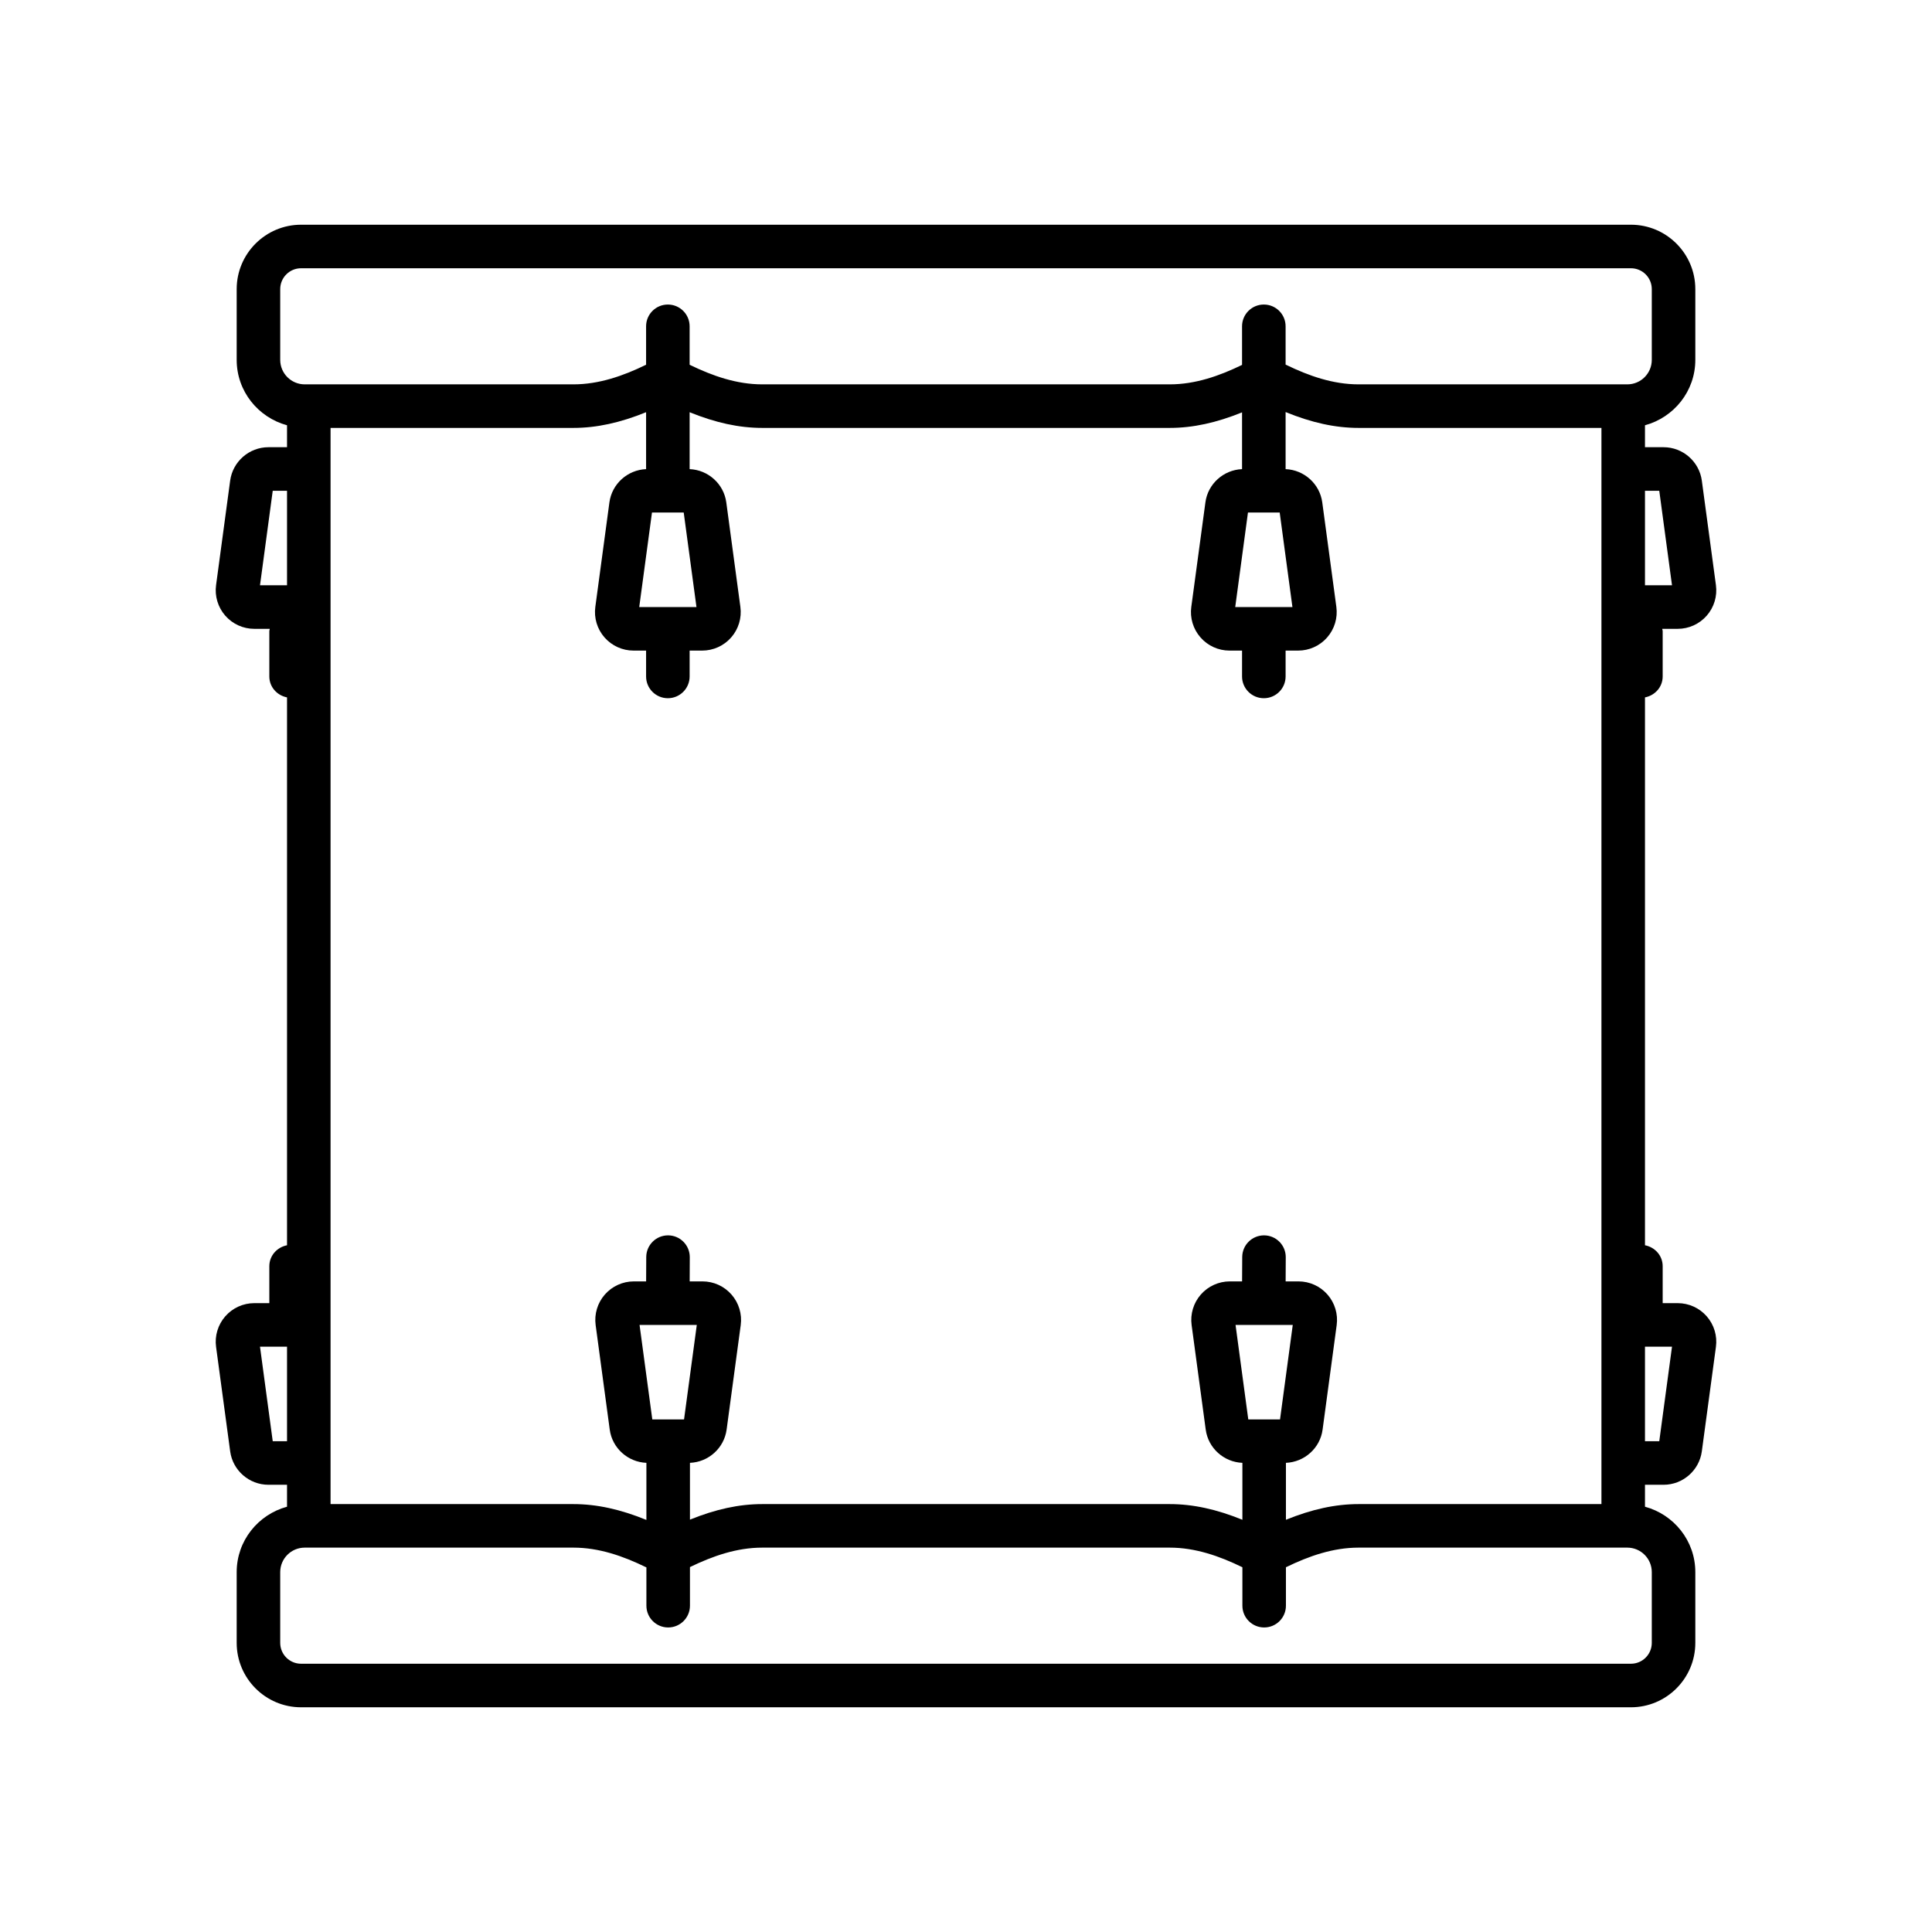
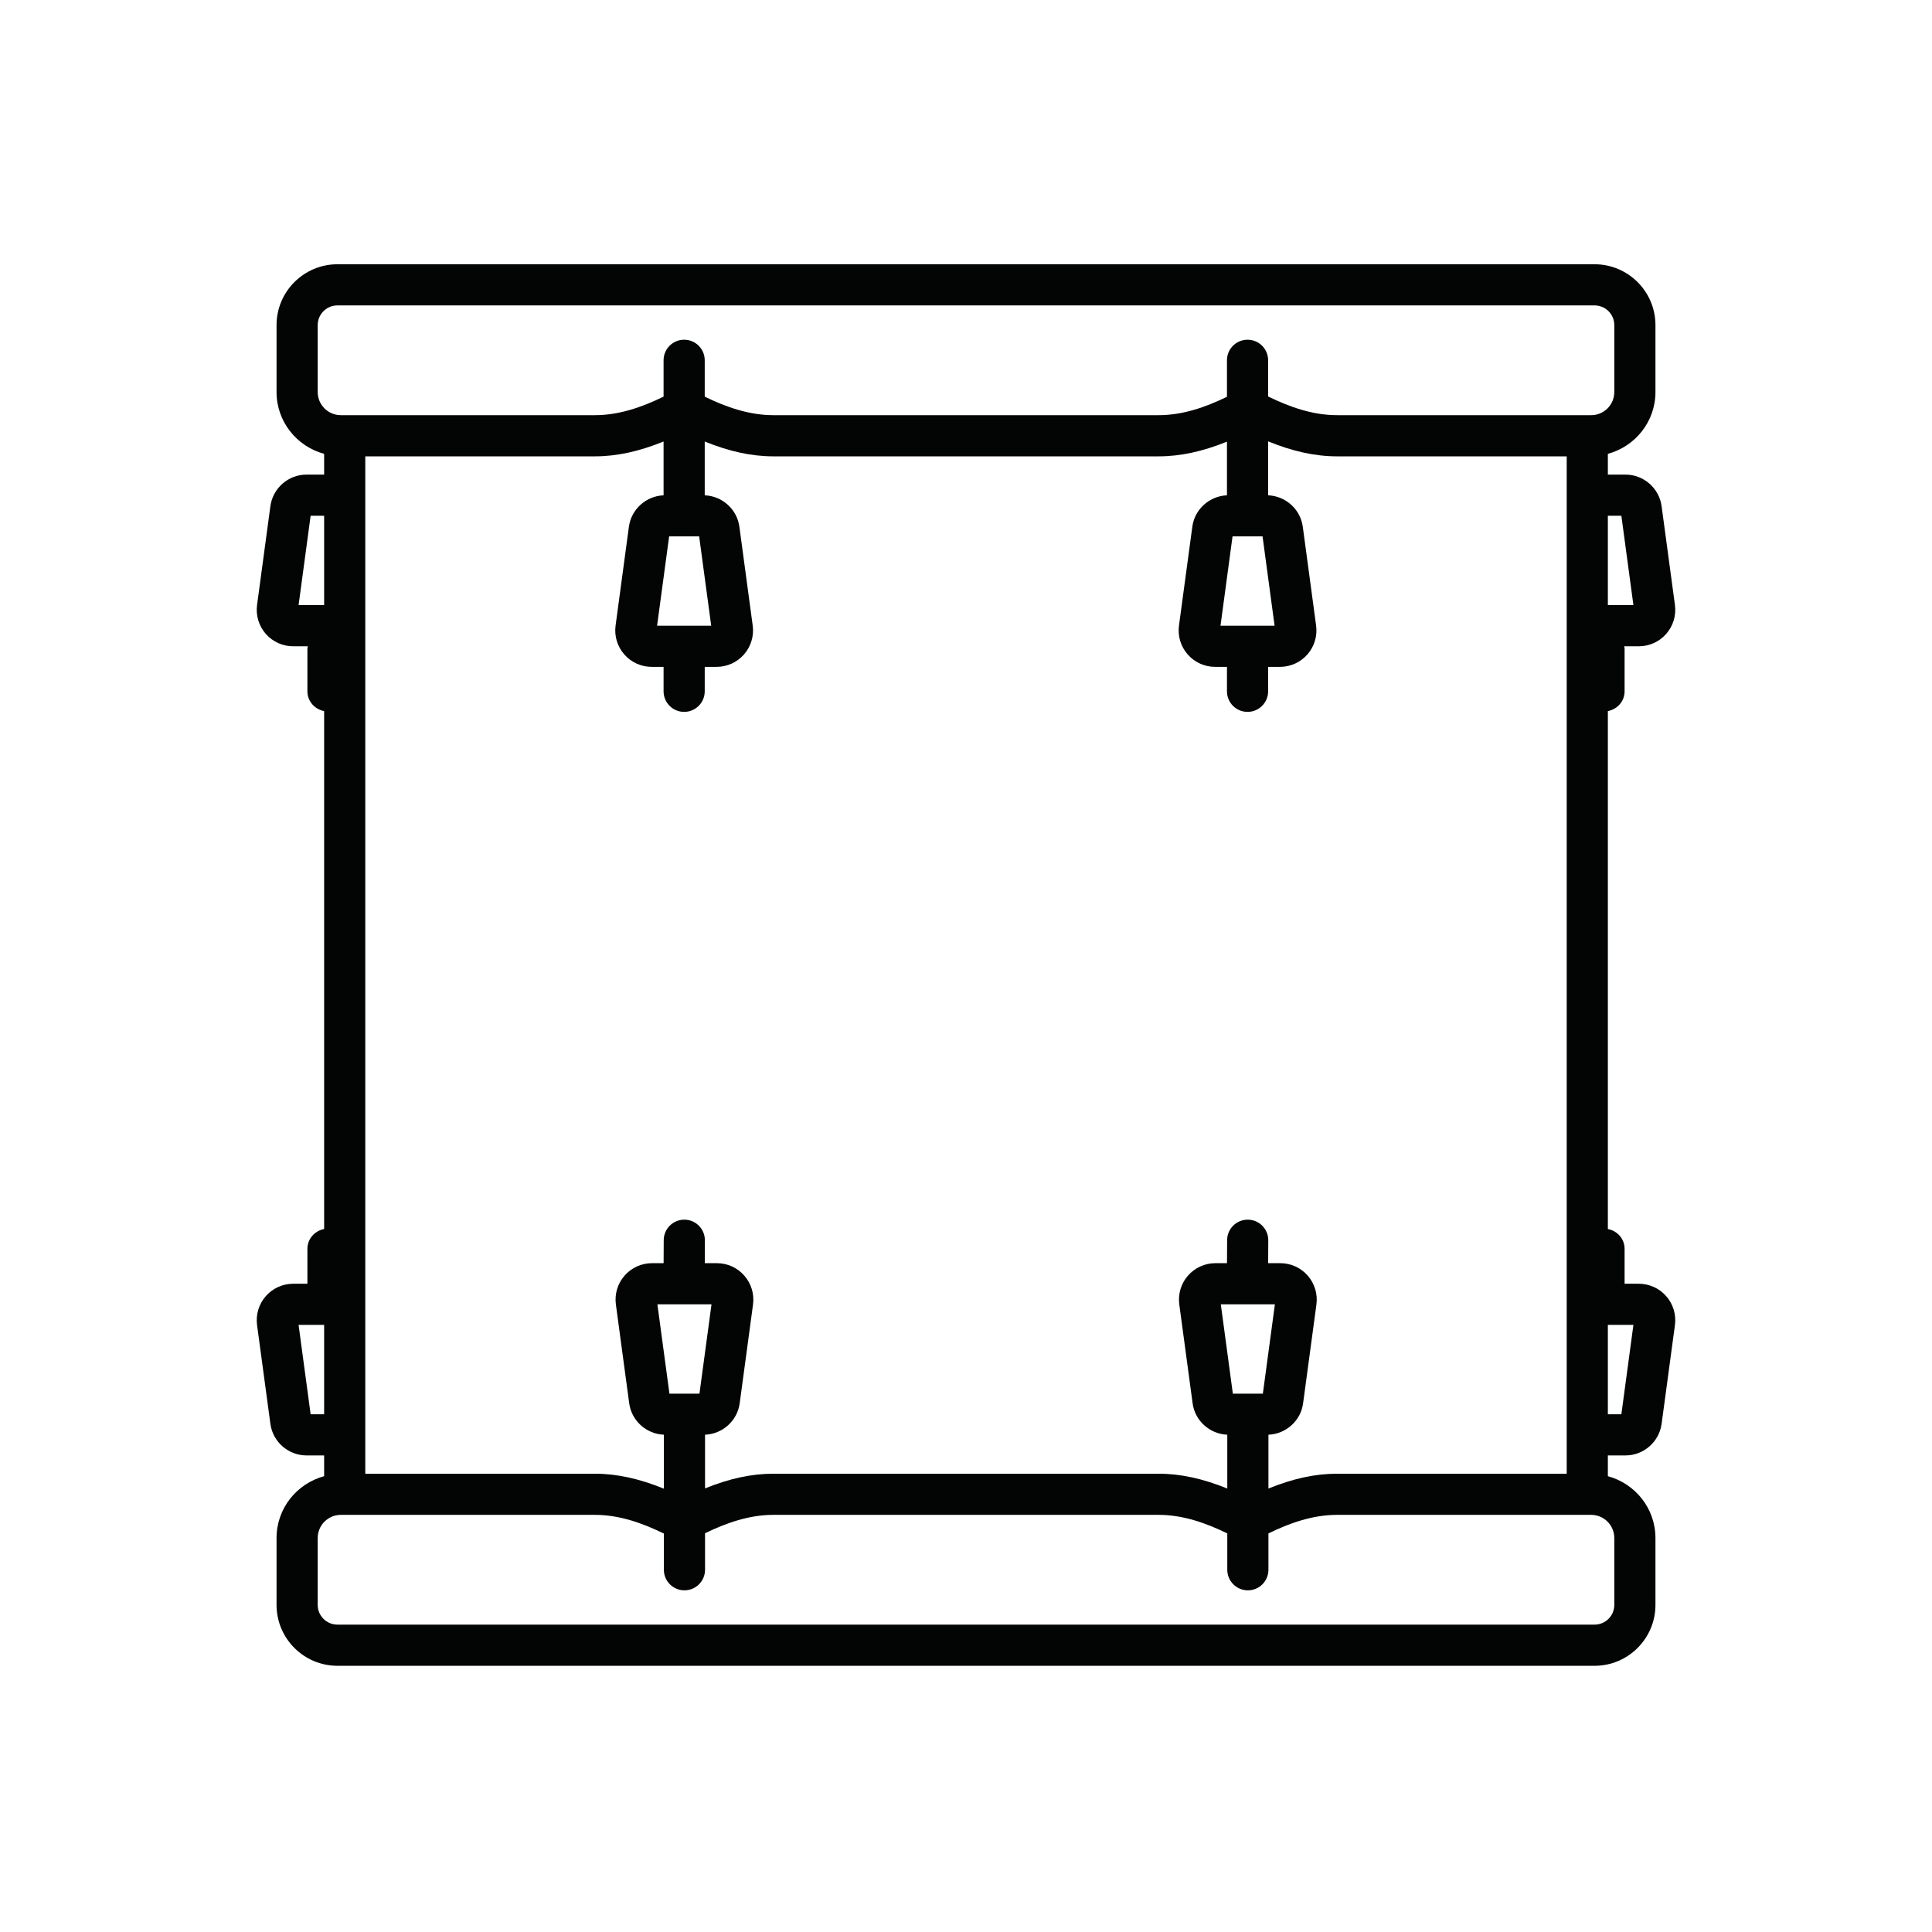
<svg xmlns="http://www.w3.org/2000/svg" width="100%" height="100%" viewBox="0 0 1000 1000" version="1.1" xml:space="preserve" style="fill-rule:evenodd;clip-rule:evenodd;stroke-linejoin:round;stroke-miterlimit:2;">
-   <g transform="matrix(8.86021,0,0,8.86021,-5108.384,-1616.974)">
-     <g id="RackTom">
-       <path d="M673.485,266.692L672.65,266.692L672.65,261.17L674.229,261.17L673.485,266.692ZM673.048,278.472C673.048,279.145 672.502,279.691 671.829,279.691L594.142,279.691C593.469,279.691 592.923,279.145 592.923,278.472L592.923,274.339C592.923,273.549 593.564,272.908 594.354,272.908L610.052,272.908C611.539,272.908 612.948,273.397 614.284,274.049C614.294,274.054 614.305,274.055 614.315,274.06L614.315,276.3C614.315,277.003 614.885,277.572 615.587,277.572C616.289,277.572 616.859,277.003 616.859,276.3L616.859,274.045C618.193,273.396 619.599,272.908 621.083,272.908L644.889,272.908C646.375,272.908 647.784,273.397 649.12,274.049C649.124,274.051 649.128,274.051 649.132,274.053L649.132,276.3C649.132,277.003 649.701,277.572 650.404,277.572C651.107,277.572 651.675,277.003 651.675,276.3L651.675,274.053C651.679,274.051 651.684,274.051 651.688,274.049C653.024,273.397 654.432,272.908 655.919,272.908L671.617,272.908C672.407,272.908 673.048,273.549 673.048,274.339L673.048,278.472ZM592.486,266.692L591.742,261.17L593.321,261.17L593.321,266.692L592.486,266.692ZM592.486,211.168L593.321,211.168L593.321,216.69L591.742,216.69L592.486,211.168ZM592.923,199.388C592.923,198.715 593.469,198.169 594.142,198.169L671.829,198.169C672.502,198.169 673.048,198.715 673.048,199.388L673.048,203.521C673.048,204.311 672.407,204.952 671.617,204.952L655.919,204.952C654.432,204.952 653.024,204.463 651.688,203.812C651.677,203.807 651.666,203.805 651.656,203.8L651.656,201.56C651.656,200.858 651.087,200.289 650.384,200.289C649.681,200.289 649.112,200.858 649.112,201.56L649.112,203.815C647.778,204.465 646.372,204.952 644.889,204.952L621.083,204.952C619.596,204.952 618.187,204.463 616.851,203.812C616.848,203.81 616.844,203.809 616.84,203.808L616.84,201.56C616.84,200.858 616.271,200.289 615.568,200.289C614.866,200.289 614.297,200.858 614.297,201.56L614.297,203.807C614.292,203.809 614.288,203.81 614.284,203.812C612.948,204.463 611.539,204.952 610.052,204.952L594.354,204.952C593.564,204.952 592.923,204.311 592.923,203.521L592.923,199.388ZM673.485,211.168L674.229,216.69L672.65,216.69L672.65,211.168L673.485,211.168ZM648.713,217.962L649.457,212.44L651.311,212.44L652.055,217.962L648.713,217.962ZM613.896,217.962L614.641,212.44L616.495,212.44L617.24,217.962L613.896,217.962ZM617.259,259.898L616.514,265.42L614.66,265.42L613.915,259.898L617.259,259.898ZM652.074,259.898L651.33,265.42L649.476,265.42L648.732,259.898L652.074,259.898ZM655.919,270.365C654.555,270.365 653.18,270.67 651.675,271.281L651.675,267.955C652.759,267.911 653.673,267.094 653.817,266.014L654.64,259.908C654.727,259.265 654.532,258.614 654.104,258.125C653.676,257.635 653.058,257.355 652.408,257.355L651.658,257.355L651.665,255.944C651.669,255.242 651.103,254.669 650.4,254.666L650.394,254.666C649.694,254.666 649.125,255.231 649.122,255.931L649.114,257.355L648.398,257.355C647.748,257.355 647.13,257.635 646.702,258.125C646.274,258.614 646.079,259.265 646.166,259.908L646.989,266.011C647.133,267.094 648.047,267.912 649.132,267.955L649.132,271.281C647.628,270.67 646.252,270.365 644.889,270.365L621.083,270.365C619.725,270.365 618.355,270.666 616.859,271.273L616.859,267.955C617.941,267.912 618.854,267.095 619.001,266.014L619.825,259.907C619.911,259.264 619.715,258.613 619.287,258.125C618.86,257.635 618.242,257.355 617.592,257.355L616.843,257.355L616.849,255.944C616.852,255.241 616.286,254.669 615.584,254.666L615.578,254.666C614.878,254.666 614.31,255.231 614.306,255.931L614.299,257.355L613.582,257.355C612.932,257.355 612.314,257.635 611.886,258.125C611.458,258.614 611.263,259.265 611.35,259.908L612.173,266.015C612.319,267.095 613.233,267.912 614.315,267.955L614.315,271.29C612.803,270.673 611.422,270.365 610.052,270.365L595.864,270.365L595.864,207.496L610.052,207.496C611.416,207.496 612.792,207.19 614.297,206.579L614.297,209.904C613.214,209.948 612.301,210.765 612.154,211.847L611.331,217.954C611.244,218.598 611.44,219.247 611.868,219.736C612.296,220.225 612.914,220.505 613.563,220.505L614.297,220.505L614.297,222.016C614.297,222.718 614.866,223.287 615.568,223.287C616.271,223.287 616.84,222.718 616.84,222.016L616.84,220.505L617.573,220.505C618.224,220.505 618.842,220.225 619.269,219.735C619.697,219.246 619.892,218.596 619.805,217.953L618.982,211.846C618.836,210.765 617.922,209.948 616.84,209.904L616.84,206.58C618.344,207.191 619.719,207.496 621.083,207.496L644.889,207.496C646.246,207.496 647.615,207.194 649.112,206.588L649.112,209.904C648.028,209.949 647.114,210.766 646.971,211.847L646.147,217.953C646.06,218.596 646.255,219.246 646.684,219.735C647.111,220.225 647.729,220.505 648.379,220.505L649.112,220.505L649.112,222.016C649.112,222.718 649.681,223.287 650.384,223.287C651.087,223.287 651.656,222.718 651.656,222.016L651.656,220.505L652.39,220.505C653.039,220.505 653.658,220.225 654.085,219.735C654.513,219.246 654.708,218.596 654.621,217.953L653.798,211.849C653.654,210.766 652.74,209.948 651.656,209.904L651.656,206.57C653.167,207.187 654.549,207.496 655.919,207.496L670.107,207.496L670.107,270.365L655.919,270.365ZM674.563,258.626L673.684,258.626L673.684,256.468C673.684,255.849 673.235,255.359 672.65,255.244L672.65,223.239C673.235,223.124 673.684,222.634 673.684,222.016L673.684,219.366C673.684,219.319 673.662,219.279 673.657,219.234L674.563,219.234C675.213,219.234 675.831,218.953 676.258,218.464C676.687,217.974 676.882,217.325 676.795,216.681L675.971,210.574C675.821,209.463 674.861,208.624 673.74,208.624L672.65,208.624L672.65,207.342C674.339,206.884 675.591,205.353 675.591,203.521L675.591,199.388C675.591,197.313 673.904,195.626 671.829,195.626L594.142,195.626C592.068,195.626 590.38,197.313 590.38,199.388L590.38,203.521C590.38,205.353 591.632,206.884 593.321,207.342L593.321,208.624L592.232,208.624C591.109,208.624 590.15,209.463 589.999,210.575L589.176,216.681C589.089,217.324 589.285,217.974 589.712,218.464C590.14,218.953 590.758,219.234 591.408,219.234L592.314,219.234C592.309,219.279 592.287,219.319 592.287,219.366L592.287,222.016C592.287,222.633 592.737,223.124 593.321,223.239L593.321,255.244C592.737,255.359 592.287,255.85 592.287,256.468L592.287,258.626L591.408,258.626C590.758,258.626 590.141,258.907 589.713,259.396C589.285,259.886 589.089,260.537 589.176,261.18L590,267.287C590.15,268.397 591.109,269.236 592.232,269.236L593.321,269.236L593.321,270.518C591.632,270.976 590.38,272.507 590.38,274.339L590.38,278.472C590.38,280.547 592.068,282.235 594.142,282.235L671.829,282.235C673.904,282.235 675.591,280.547 675.591,278.472L675.591,274.339C675.591,272.507 674.339,270.976 672.65,270.518L672.65,269.236L673.74,269.236C674.861,269.236 675.82,268.397 675.971,267.286L676.795,261.18C676.882,260.537 676.687,259.886 676.258,259.396C675.831,258.907 675.213,258.626 674.563,258.626Z" style="fill-rule:nonzero;" />
-     </g>
+   <g transform="matrix(8.375916,0,0,8.375916,-4801.834,-1501.766)">
+     <path d="M673.485,266.692L672.65,266.692L672.65,261.17L674.229,261.17L673.485,266.692ZM673.048,278.472C673.048,279.145 672.502,279.691 671.829,279.691L594.142,279.691C593.469,279.691 592.923,279.145 592.923,278.472L592.923,274.339C592.923,273.549 593.564,272.908 594.354,272.908L610.052,272.908C611.539,272.908 612.948,273.397 614.284,274.049C614.294,274.054 614.305,274.055 614.315,274.06L614.315,276.3C614.315,277.003 614.885,277.572 615.587,277.572C616.289,277.572 616.859,277.003 616.859,276.3L616.859,274.045C618.193,273.396 619.599,272.908 621.083,272.908L644.889,272.908C646.375,272.908 647.784,273.397 649.12,274.049C649.124,274.051 649.128,274.051 649.132,274.053L649.132,276.3C649.132,277.003 649.701,277.572 650.404,277.572C651.107,277.572 651.675,277.003 651.675,276.3L651.675,274.053C651.679,274.051 651.684,274.051 651.688,274.049C653.024,273.397 654.432,272.908 655.919,272.908L671.617,272.908C672.407,272.908 673.048,273.549 673.048,274.339L673.048,278.472ZM592.486,266.692L591.742,261.17L593.321,261.17L593.321,266.692L592.486,266.692ZM592.486,211.168L593.321,211.168L593.321,216.69L591.742,216.69L592.486,211.168ZM592.923,199.388C592.923,198.715 593.469,198.169 594.142,198.169L671.829,198.169C672.502,198.169 673.048,198.715 673.048,199.388L673.048,203.521C673.048,204.311 672.407,204.952 671.617,204.952L655.919,204.952C654.432,204.952 653.024,204.463 651.688,203.812C651.677,203.807 651.666,203.805 651.656,203.8L651.656,201.56C651.656,200.858 651.087,200.289 650.384,200.289C649.681,200.289 649.112,200.858 649.112,201.56L649.112,203.815C647.778,204.465 646.372,204.952 644.889,204.952L621.083,204.952C619.596,204.952 618.187,204.463 616.851,203.812C616.848,203.81 616.844,203.809 616.84,203.808L616.84,201.56C616.84,200.858 616.271,200.289 615.568,200.289C614.866,200.289 614.297,200.858 614.297,201.56L614.297,203.807C614.292,203.809 614.288,203.81 614.284,203.812C612.948,204.463 611.539,204.952 610.052,204.952L594.354,204.952C593.564,204.952 592.923,204.311 592.923,203.521L592.923,199.388ZM673.485,211.168L674.229,216.69L672.65,216.69L672.65,211.168L673.485,211.168ZM648.713,217.962L649.457,212.44L651.311,212.44L652.055,217.962L648.713,217.962ZM613.896,217.962L614.641,212.44L616.495,212.44L617.24,217.962L613.896,217.962ZM617.259,259.898L616.514,265.42L614.66,265.42L613.915,259.898L617.259,259.898ZM652.074,259.898L651.33,265.42L649.476,265.42L648.732,259.898L652.074,259.898ZM655.919,270.365C654.555,270.365 653.18,270.67 651.675,271.281L651.675,267.955C652.759,267.911 653.673,267.094 653.817,266.014L654.64,259.908C654.727,259.265 654.532,258.614 654.104,258.125C653.676,257.635 653.058,257.355 652.408,257.355L651.658,257.355L651.665,255.944C651.669,255.242 651.103,254.669 650.4,254.666L650.394,254.666C649.694,254.666 649.125,255.231 649.122,255.931L649.114,257.355L648.398,257.355C647.748,257.355 647.13,257.635 646.702,258.125C646.274,258.614 646.079,259.265 646.166,259.908L646.989,266.011C647.133,267.094 648.047,267.912 649.132,267.955L649.132,271.281C647.628,270.67 646.252,270.365 644.889,270.365L621.083,270.365C619.725,270.365 618.355,270.666 616.859,271.273L616.859,267.955C617.941,267.912 618.854,267.095 619.001,266.014L619.825,259.907C619.911,259.264 619.715,258.613 619.287,258.125C618.86,257.635 618.242,257.355 617.592,257.355L616.843,257.355L616.849,255.944C616.852,255.241 616.286,254.669 615.584,254.666L615.578,254.666C614.878,254.666 614.31,255.231 614.306,255.931L614.299,257.355L613.582,257.355C612.932,257.355 612.314,257.635 611.886,258.125C611.458,258.614 611.263,259.265 611.35,259.908L612.173,266.015C612.319,267.095 613.233,267.912 614.315,267.955L614.315,271.29C612.803,270.673 611.422,270.365 610.052,270.365L595.864,270.365L595.864,207.496L610.052,207.496C611.416,207.496 612.792,207.19 614.297,206.579L614.297,209.904C613.214,209.948 612.301,210.765 612.154,211.847L611.331,217.954C611.244,218.598 611.44,219.247 611.868,219.736C612.296,220.225 612.914,220.505 613.563,220.505L614.297,220.505L614.297,222.016C614.297,222.718 614.866,223.287 615.568,223.287C616.271,223.287 616.84,222.718 616.84,222.016L616.84,220.505L617.573,220.505C618.224,220.505 618.842,220.225 619.269,219.735C619.697,219.246 619.892,218.596 619.805,217.953L618.982,211.846C618.836,210.765 617.922,209.948 616.84,209.904L616.84,206.58C618.344,207.191 619.719,207.496 621.083,207.496L644.889,207.496C646.246,207.496 647.615,207.194 649.112,206.588L649.112,209.904C648.028,209.949 647.114,210.766 646.971,211.847L646.147,217.953C646.06,218.596 646.255,219.246 646.684,219.735C647.111,220.225 647.729,220.505 648.379,220.505L649.112,220.505L649.112,222.016C649.112,222.718 649.681,223.287 650.384,223.287C651.087,223.287 651.656,222.718 651.656,222.016L651.656,220.505L652.39,220.505C653.039,220.505 653.658,220.225 654.085,219.735C654.513,219.246 654.708,218.596 654.621,217.953L653.798,211.849C653.654,210.766 652.74,209.948 651.656,209.904L651.656,206.57C653.167,207.187 654.549,207.496 655.919,207.496L670.107,207.496L670.107,270.365L655.919,270.365ZM674.563,258.626L673.684,258.626L673.684,256.468C673.684,255.849 673.235,255.359 672.65,255.244L672.65,223.239C673.235,223.124 673.684,222.634 673.684,222.016L673.684,219.366C673.684,219.319 673.662,219.279 673.657,219.234L674.563,219.234C675.213,219.234 675.831,218.953 676.258,218.464C676.687,217.974 676.882,217.325 676.795,216.681L675.971,210.574C675.821,209.463 674.861,208.624 673.74,208.624L672.65,208.624L672.65,207.342C674.339,206.884 675.591,205.353 675.591,203.521L675.591,199.388C675.591,197.313 673.904,195.626 671.829,195.626L594.142,195.626C592.068,195.626 590.38,197.313 590.38,199.388L590.38,203.521C590.38,205.353 591.632,206.884 593.321,207.342L593.321,208.624L592.232,208.624C591.109,208.624 590.15,209.463 589.999,210.575L589.176,216.681C589.089,217.324 589.285,217.974 589.712,218.464C590.14,218.953 590.758,219.234 591.408,219.234L592.314,219.234C592.309,219.279 592.287,219.319 592.287,219.366L592.287,222.016C592.287,222.633 592.737,223.124 593.321,223.239L593.321,255.244C592.737,255.359 592.287,255.85 592.287,256.468L592.287,258.626L591.408,258.626C590.758,258.626 590.141,258.907 589.713,259.396C589.285,259.886 589.089,260.537 589.176,261.18L590,267.287C590.15,268.397 591.109,269.236 592.232,269.236L593.321,269.236L593.321,270.518C591.632,270.976 590.38,272.507 590.38,274.339L590.38,278.472C590.38,280.547 592.068,282.235 594.142,282.235L671.829,282.235C673.904,282.235 675.591,280.547 675.591,278.472L675.591,274.339C675.591,272.507 674.339,270.976 672.65,270.518L672.65,269.236L673.74,269.236C674.861,269.236 675.82,268.397 675.971,267.286L676.795,261.18C676.882,260.537 676.687,259.886 676.258,259.396C675.831,258.907 675.213,258.626 674.563,258.626Z" style="fill:rgb(3,4,4);fill-rule:nonzero;" />
  </g>
</svg>
